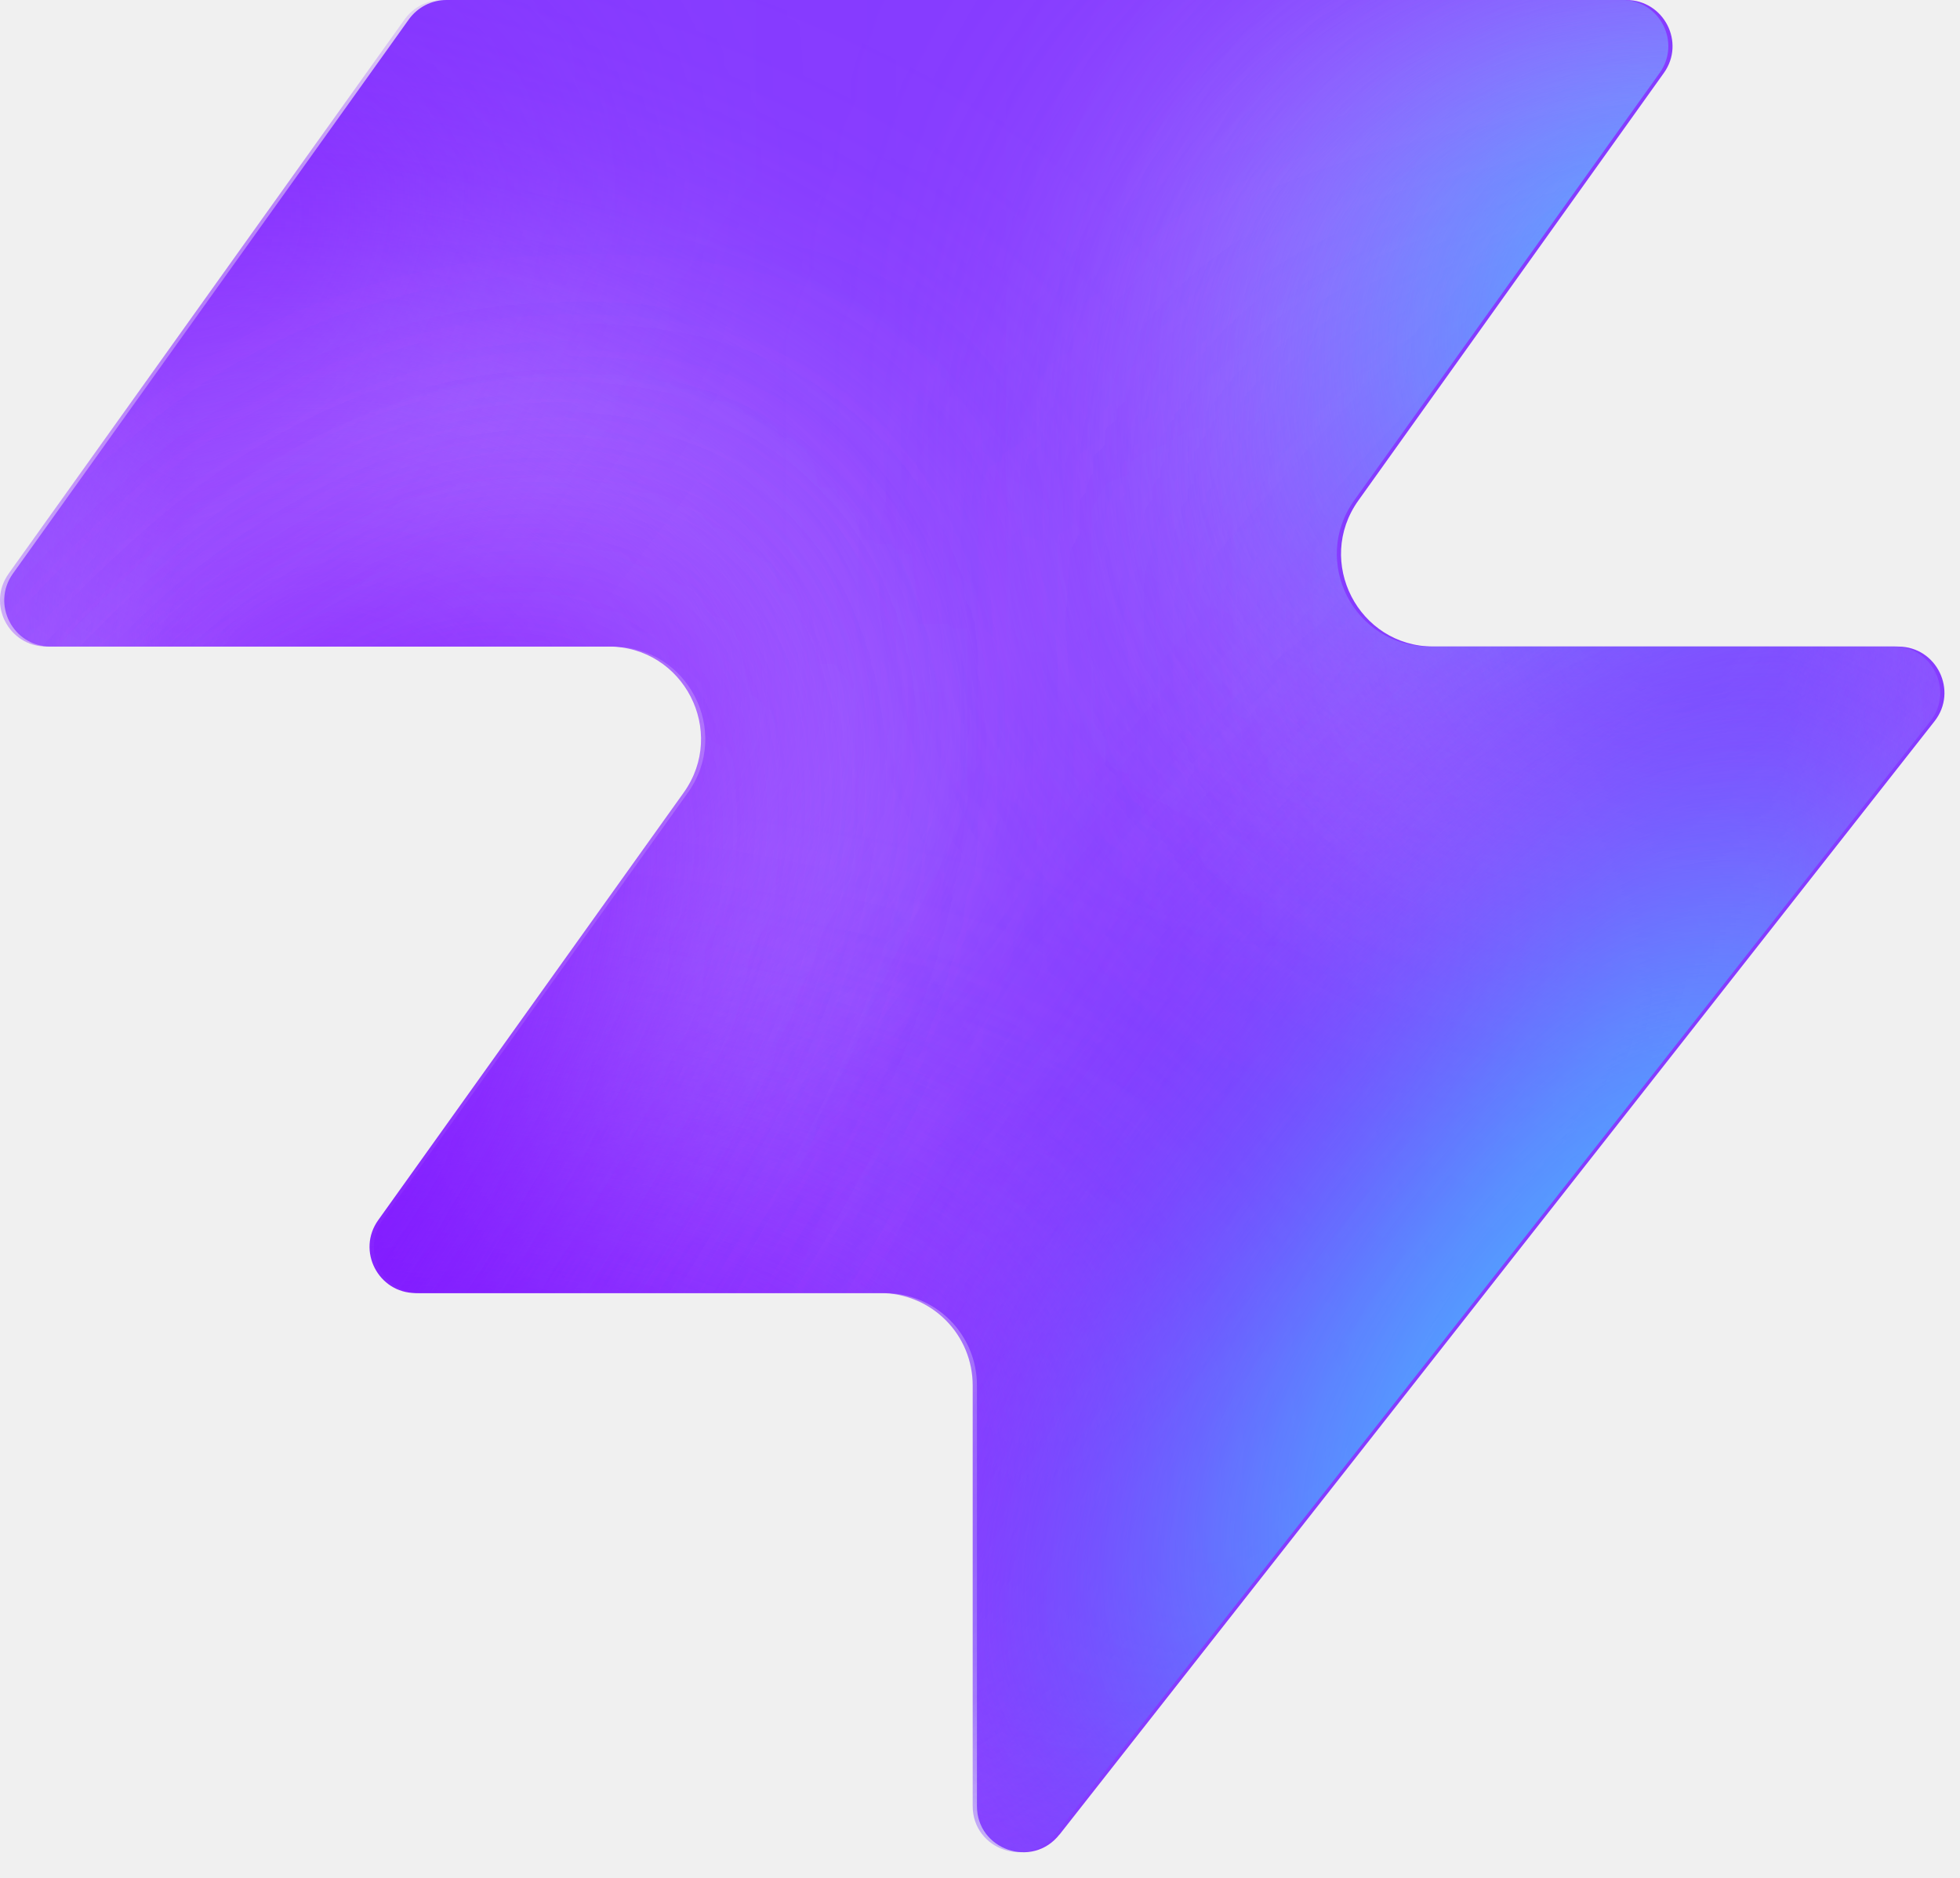
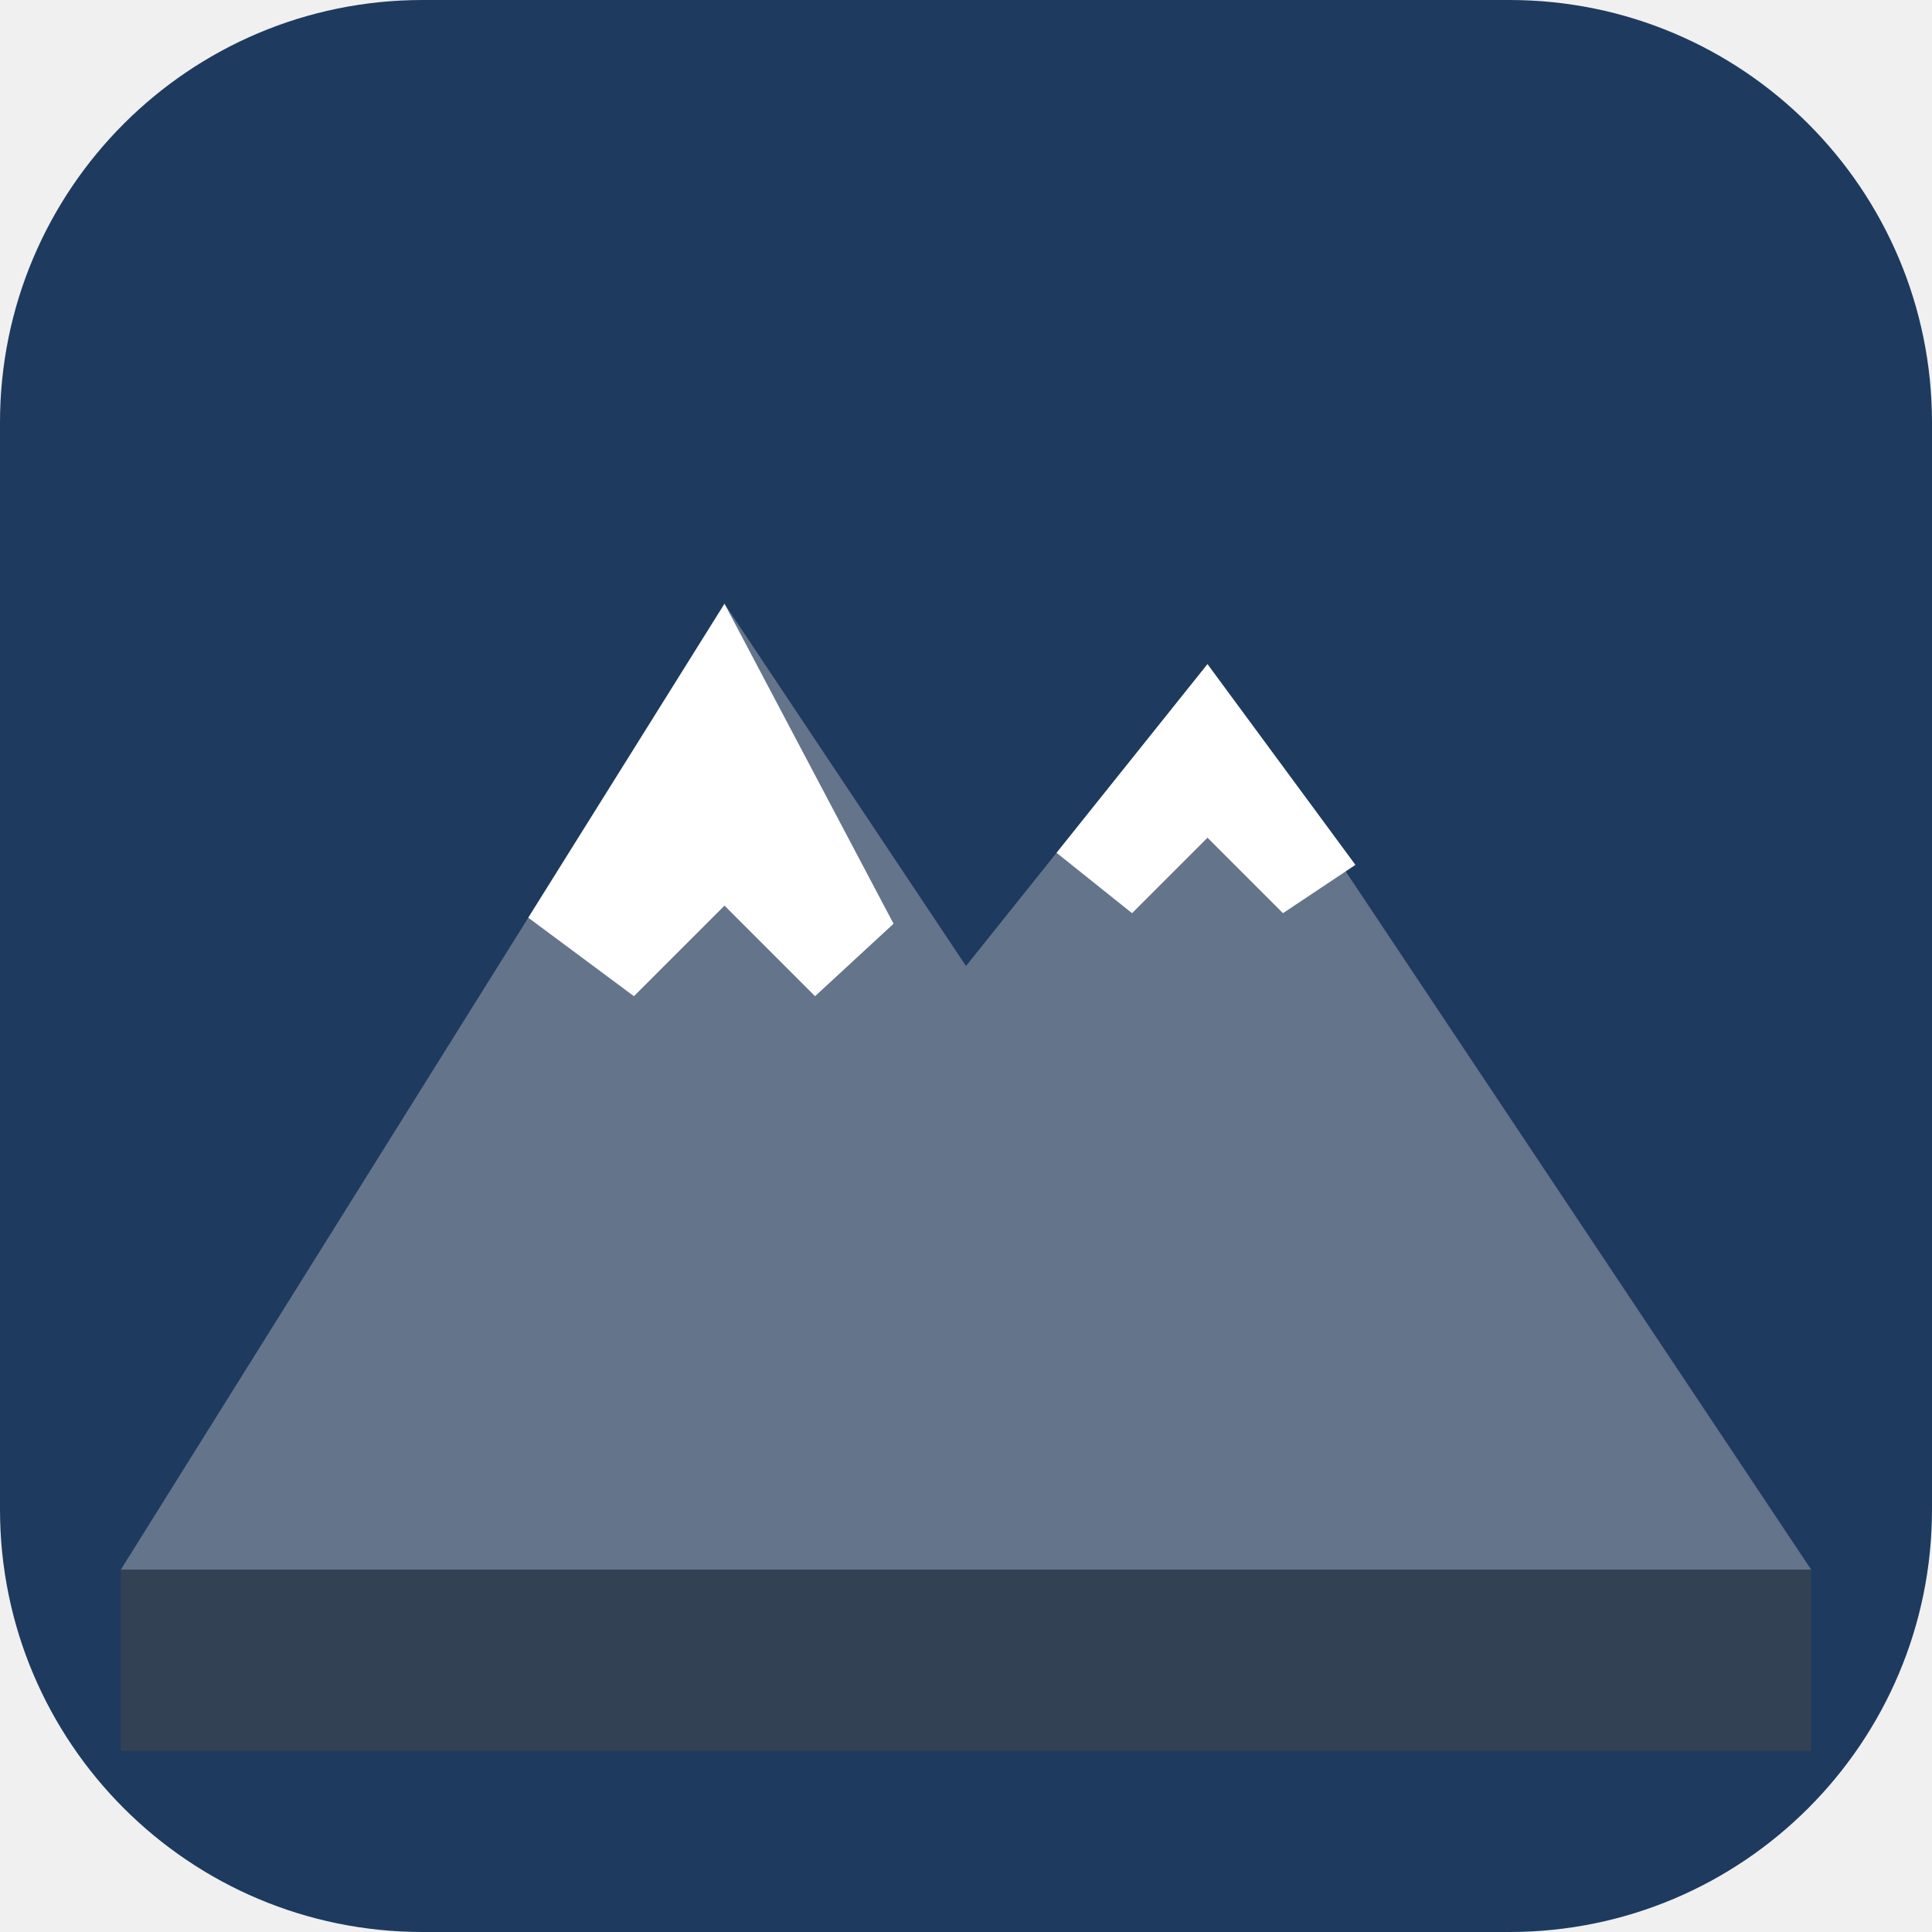
- <svg xmlns="http://www.w3.org/2000/svg" width="48" height="46" fill="none" viewBox="0 0 48 46">
-   <path fill="#863bff" d="M25.946 44.938c-.664.845-2.021.375-2.021-.698V33.937a2.26 2.26 0 0 0-2.262-2.262H10.287c-.92 0-1.456-1.04-.92-1.788l7.48-10.471c1.07-1.497 0-3.578-1.842-3.578H1.237c-.92 0-1.456-1.04-.92-1.788L10.013.474c.214-.297.556-.474.92-.474h28.894c.92 0 1.456 1.04.92 1.788l-7.48 10.471c-1.07 1.498 0 3.579 1.842 3.579h11.377c.943 0 1.473 1.088.89 1.83L25.947 44.94z" style="fill:#863bff;fill:color(display-p3 .525 .23 1);fill-opacity:1" />
-   <mask id="a" width="48" height="46" x="0" y="0" maskUnits="userSpaceOnUse" style="mask-type:alpha">
-     <path fill="#000" d="M25.842 44.938c-.664.844-2.021.375-2.021-.698V33.937a2.26 2.26 0 0 0-2.262-2.262H10.183c-.92 0-1.456-1.04-.92-1.788l7.48-10.471c1.07-1.498 0-3.579-1.842-3.579H1.133c-.92 0-1.456-1.04-.92-1.787L9.91.473c.214-.297.556-.474.92-.474h28.894c.92 0 1.456 1.04.92 1.788l-7.48 10.471c-1.07 1.498 0 3.578 1.842 3.578h11.377c.943 0 1.473 1.088.89 1.832L25.843 44.94z" style="fill:#000;fill-opacity:1" />
-   </mask>
-   <g mask="url(#a)">
-     <g filter="url(#b)">
-       <ellipse cx="5.508" cy="14.704" fill="#ede6ff" rx="5.508" ry="14.704" style="fill:#ede6ff;fill:color(display-p3 .927 .903 1);fill-opacity:1" transform="matrix(.00324 1 1 -.00324 -4.47 31.516)" />
-     </g>
-     <g filter="url(#c)">
-       <ellipse cx="10.399" cy="29.851" fill="#ede6ff" rx="10.399" ry="29.851" style="fill:#ede6ff;fill:color(display-p3 .927 .903 1);fill-opacity:1" transform="matrix(.00324 1 1 -.00324 -39.328 7.883)" />
-     </g>
-     <g filter="url(#d)">
-       <ellipse cx="5.508" cy="30.487" fill="#7e14ff" rx="5.508" ry="30.487" style="fill:#7e14ff;fill:color(display-p3 .492 .077 1);fill-opacity:1" transform="rotate(89.814 -25.913 -14.639)scale(1 -1)" />
-     </g>
-     <g filter="url(#e)">
-       <ellipse cx="5.508" cy="30.599" fill="#7e14ff" rx="5.508" ry="30.599" style="fill:#7e14ff;fill:color(display-p3 .492 .077 1);fill-opacity:1" transform="rotate(89.814 -32.644 -3.334)scale(1 -1)" />
-     </g>
-     <g filter="url(#f)">
-       <ellipse cx="5.508" cy="30.599" fill="#7e14ff" rx="5.508" ry="30.599" style="fill:#7e14ff;fill:color(display-p3 .492 .077 1);fill-opacity:1" transform="matrix(.00324 1 1 -.00324 -34.34 30.47)" />
-     </g>
-     <g filter="url(#g)">
-       <ellipse cx="14.072" cy="22.078" fill="#ede6ff" rx="14.072" ry="22.078" style="fill:#ede6ff;fill:color(display-p3 .927 .903 1);fill-opacity:1" transform="rotate(93.35 24.506 48.493)scale(-1 1)" />
-     </g>
-     <g filter="url(#h)">
-       <ellipse cx="3.47" cy="21.501" fill="#7e14ff" rx="3.47" ry="21.501" style="fill:#7e14ff;fill:color(display-p3 .492 .077 1);fill-opacity:1" transform="rotate(89.009 28.708 47.59)scale(-1 1)" />
-     </g>
-     <g filter="url(#i)">
-       <ellipse cx="3.47" cy="21.501" fill="#7e14ff" rx="3.47" ry="21.501" style="fill:#7e14ff;fill:color(display-p3 .492 .077 1);fill-opacity:1" transform="rotate(89.009 28.708 47.59)scale(-1 1)" />
-     </g>
-     <g filter="url(#j)">
-       <ellipse cx=".387" cy="8.972" fill="#7e14ff" rx="4.407" ry="29.108" style="fill:#7e14ff;fill:color(display-p3 .492 .077 1);fill-opacity:1" transform="rotate(39.51 .387 8.972)" />
-     </g>
-     <g filter="url(#k)">
-       <ellipse cx="47.523" cy="-6.092" fill="#7e14ff" rx="4.407" ry="29.108" style="fill:#7e14ff;fill:color(display-p3 .492 .077 1);fill-opacity:1" transform="rotate(37.892 47.523 -6.092)" />
-     </g>
-     <g filter="url(#l)">
-       <ellipse cx="41.412" cy="6.333" fill="#47bfff" rx="5.971" ry="9.665" style="fill:#47bfff;fill:color(display-p3 .28 .748 1);fill-opacity:1" transform="rotate(37.892 41.412 6.333)" />
-     </g>
-     <g filter="url(#m)">
-       <ellipse cx="-1.879" cy="38.332" fill="#7e14ff" rx="4.407" ry="29.108" style="fill:#7e14ff;fill:color(display-p3 .492 .077 1);fill-opacity:1" transform="rotate(37.892 -1.88 38.332)" />
-     </g>
-     <g filter="url(#n)">
-       <ellipse cx="-1.879" cy="38.332" fill="#7e14ff" rx="4.407" ry="29.108" style="fill:#7e14ff;fill:color(display-p3 .492 .077 1);fill-opacity:1" transform="rotate(37.892 -1.88 38.332)" />
-     </g>
-     <g filter="url(#o)">
-       <ellipse cx="35.651" cy="29.907" fill="#7e14ff" rx="4.407" ry="29.108" style="fill:#7e14ff;fill:color(display-p3 .492 .077 1);fill-opacity:1" transform="rotate(37.892 35.651 29.907)" />
-     </g>
-     <g filter="url(#p)">
-       <ellipse cx="38.418" cy="32.4" fill="#47bfff" rx="5.971" ry="15.297" style="fill:#47bfff;fill:color(display-p3 .28 .748 1);fill-opacity:1" transform="rotate(37.892 38.418 32.4)" />
-     </g>
-   </g>
-   <defs>
-     <filter id="b" width="60.045" height="41.654" x="-19.77" y="16.149" color-interpolation-filters="sRGB" filterUnits="userSpaceOnUse">
-       <feFlood flood-opacity="0" result="BackgroundImageFix" />
-       <feBlend in="SourceGraphic" in2="BackgroundImageFix" result="shape" />
-       <feGaussianBlur result="effect1_foregroundBlur_2002_17158" stdDeviation="7.659" />
-     </filter>
-     <filter id="c" width="90.34" height="51.437" x="-54.613" y="-7.533" color-interpolation-filters="sRGB" filterUnits="userSpaceOnUse">
-       <feFlood flood-opacity="0" result="BackgroundImageFix" />
-       <feBlend in="SourceGraphic" in2="BackgroundImageFix" result="shape" />
-       <feGaussianBlur result="effect1_foregroundBlur_2002_17158" stdDeviation="7.659" />
-     </filter>
-     <filter id="d" width="79.355" height="29.4" x="-49.64" y="2.03" color-interpolation-filters="sRGB" filterUnits="userSpaceOnUse">
-       <feFlood flood-opacity="0" result="BackgroundImageFix" />
-       <feBlend in="SourceGraphic" in2="BackgroundImageFix" result="shape" />
-       <feGaussianBlur result="effect1_foregroundBlur_2002_17158" stdDeviation="4.596" />
-     </filter>
-     <filter id="e" width="79.579" height="29.4" x="-45.045" y="20.029" color-interpolation-filters="sRGB" filterUnits="userSpaceOnUse">
-       <feFlood flood-opacity="0" result="BackgroundImageFix" />
-       <feBlend in="SourceGraphic" in2="BackgroundImageFix" result="shape" />
-       <feGaussianBlur result="effect1_foregroundBlur_2002_17158" stdDeviation="4.596" />
-     </filter>
-     <filter id="f" width="79.579" height="29.4" x="-43.513" y="21.178" color-interpolation-filters="sRGB" filterUnits="userSpaceOnUse">
-       <feFlood flood-opacity="0" result="BackgroundImageFix" />
-       <feBlend in="SourceGraphic" in2="BackgroundImageFix" result="shape" />
-       <feGaussianBlur result="effect1_foregroundBlur_2002_17158" stdDeviation="4.596" />
-     </filter>
-     <filter id="g" width="74.749" height="58.852" x="15.756" y="-17.901" color-interpolation-filters="sRGB" filterUnits="userSpaceOnUse">
-       <feFlood flood-opacity="0" result="BackgroundImageFix" />
-       <feBlend in="SourceGraphic" in2="BackgroundImageFix" result="shape" />
-       <feGaussianBlur result="effect1_foregroundBlur_2002_17158" stdDeviation="7.659" />
-     </filter>
-     <filter id="h" width="61.377" height="25.362" x="23.548" y="2.284" color-interpolation-filters="sRGB" filterUnits="userSpaceOnUse">
-       <feFlood flood-opacity="0" result="BackgroundImageFix" />
-       <feBlend in="SourceGraphic" in2="BackgroundImageFix" result="shape" />
-       <feGaussianBlur result="effect1_foregroundBlur_2002_17158" stdDeviation="4.596" />
-     </filter>
-     <filter id="i" width="61.377" height="25.362" x="23.548" y="2.284" color-interpolation-filters="sRGB" filterUnits="userSpaceOnUse">
-       <feFlood flood-opacity="0" result="BackgroundImageFix" />
-       <feBlend in="SourceGraphic" in2="BackgroundImageFix" result="shape" />
-       <feGaussianBlur result="effect1_foregroundBlur_2002_17158" stdDeviation="4.596" />
-     </filter>
-     <filter id="j" width="56.045" height="63.649" x="-27.636" y="-22.853" color-interpolation-filters="sRGB" filterUnits="userSpaceOnUse">
-       <feFlood flood-opacity="0" result="BackgroundImageFix" />
-       <feBlend in="SourceGraphic" in2="BackgroundImageFix" result="shape" />
-       <feGaussianBlur result="effect1_foregroundBlur_2002_17158" stdDeviation="4.596" />
-     </filter>
-     <filter id="k" width="54.814" height="64.646" x="20.116" y="-38.415" color-interpolation-filters="sRGB" filterUnits="userSpaceOnUse">
-       <feFlood flood-opacity="0" result="BackgroundImageFix" />
-       <feBlend in="SourceGraphic" in2="BackgroundImageFix" result="shape" />
-       <feGaussianBlur result="effect1_foregroundBlur_2002_17158" stdDeviation="4.596" />
-     </filter>
-     <filter id="l" width="33.541" height="35.313" x="24.641" y="-11.323" color-interpolation-filters="sRGB" filterUnits="userSpaceOnUse">
-       <feFlood flood-opacity="0" result="BackgroundImageFix" />
-       <feBlend in="SourceGraphic" in2="BackgroundImageFix" result="shape" />
-       <feGaussianBlur result="effect1_foregroundBlur_2002_17158" stdDeviation="4.596" />
-     </filter>
-     <filter id="m" width="54.814" height="64.646" x="-29.286" y="6.009" color-interpolation-filters="sRGB" filterUnits="userSpaceOnUse">
-       <feFlood flood-opacity="0" result="BackgroundImageFix" />
-       <feBlend in="SourceGraphic" in2="BackgroundImageFix" result="shape" />
-       <feGaussianBlur result="effect1_foregroundBlur_2002_17158" stdDeviation="4.596" />
-     </filter>
-     <filter id="n" width="54.814" height="64.646" x="-29.286" y="6.009" color-interpolation-filters="sRGB" filterUnits="userSpaceOnUse">
-       <feFlood flood-opacity="0" result="BackgroundImageFix" />
-       <feBlend in="SourceGraphic" in2="BackgroundImageFix" result="shape" />
-       <feGaussianBlur result="effect1_foregroundBlur_2002_17158" stdDeviation="4.596" />
-     </filter>
-     <filter id="o" width="54.814" height="64.646" x="8.244" y="-2.416" color-interpolation-filters="sRGB" filterUnits="userSpaceOnUse">
-       <feFlood flood-opacity="0" result="BackgroundImageFix" />
-       <feBlend in="SourceGraphic" in2="BackgroundImageFix" result="shape" />
-       <feGaussianBlur result="effect1_foregroundBlur_2002_17158" stdDeviation="4.596" />
-     </filter>
-     <filter id="p" width="39.409" height="43.623" x="18.713" y="10.588" color-interpolation-filters="sRGB" filterUnits="userSpaceOnUse">
-       <feFlood flood-opacity="0" result="BackgroundImageFix" />
-       <feBlend in="SourceGraphic" in2="BackgroundImageFix" result="shape" />
-       <feGaussianBlur result="effect1_foregroundBlur_2002_17158" stdDeviation="4.596" />
-     </filter>
-   </defs>
+ <svg xmlns="http://www.w3.org/2000/svg" viewBox="0 0 64 64">
+   <rect width="64" height="64" rx="14" fill="#1e3a5f" />
+   <path d="M4 52 24 20l8 12 8-10 20 30z" fill="#64748b" />
+   <path d="M24 20l-6.5 10.4 3.5 2.6 3-3 3 3 2.6-2.4zM40 22l-5 6.25 2.5 2 2.5-2.5 2.5 2.5 2.4-1.6z" fill="#fff" />
+   <path d="M4 52h56v6H4z" fill="#334155" />
</svg>
